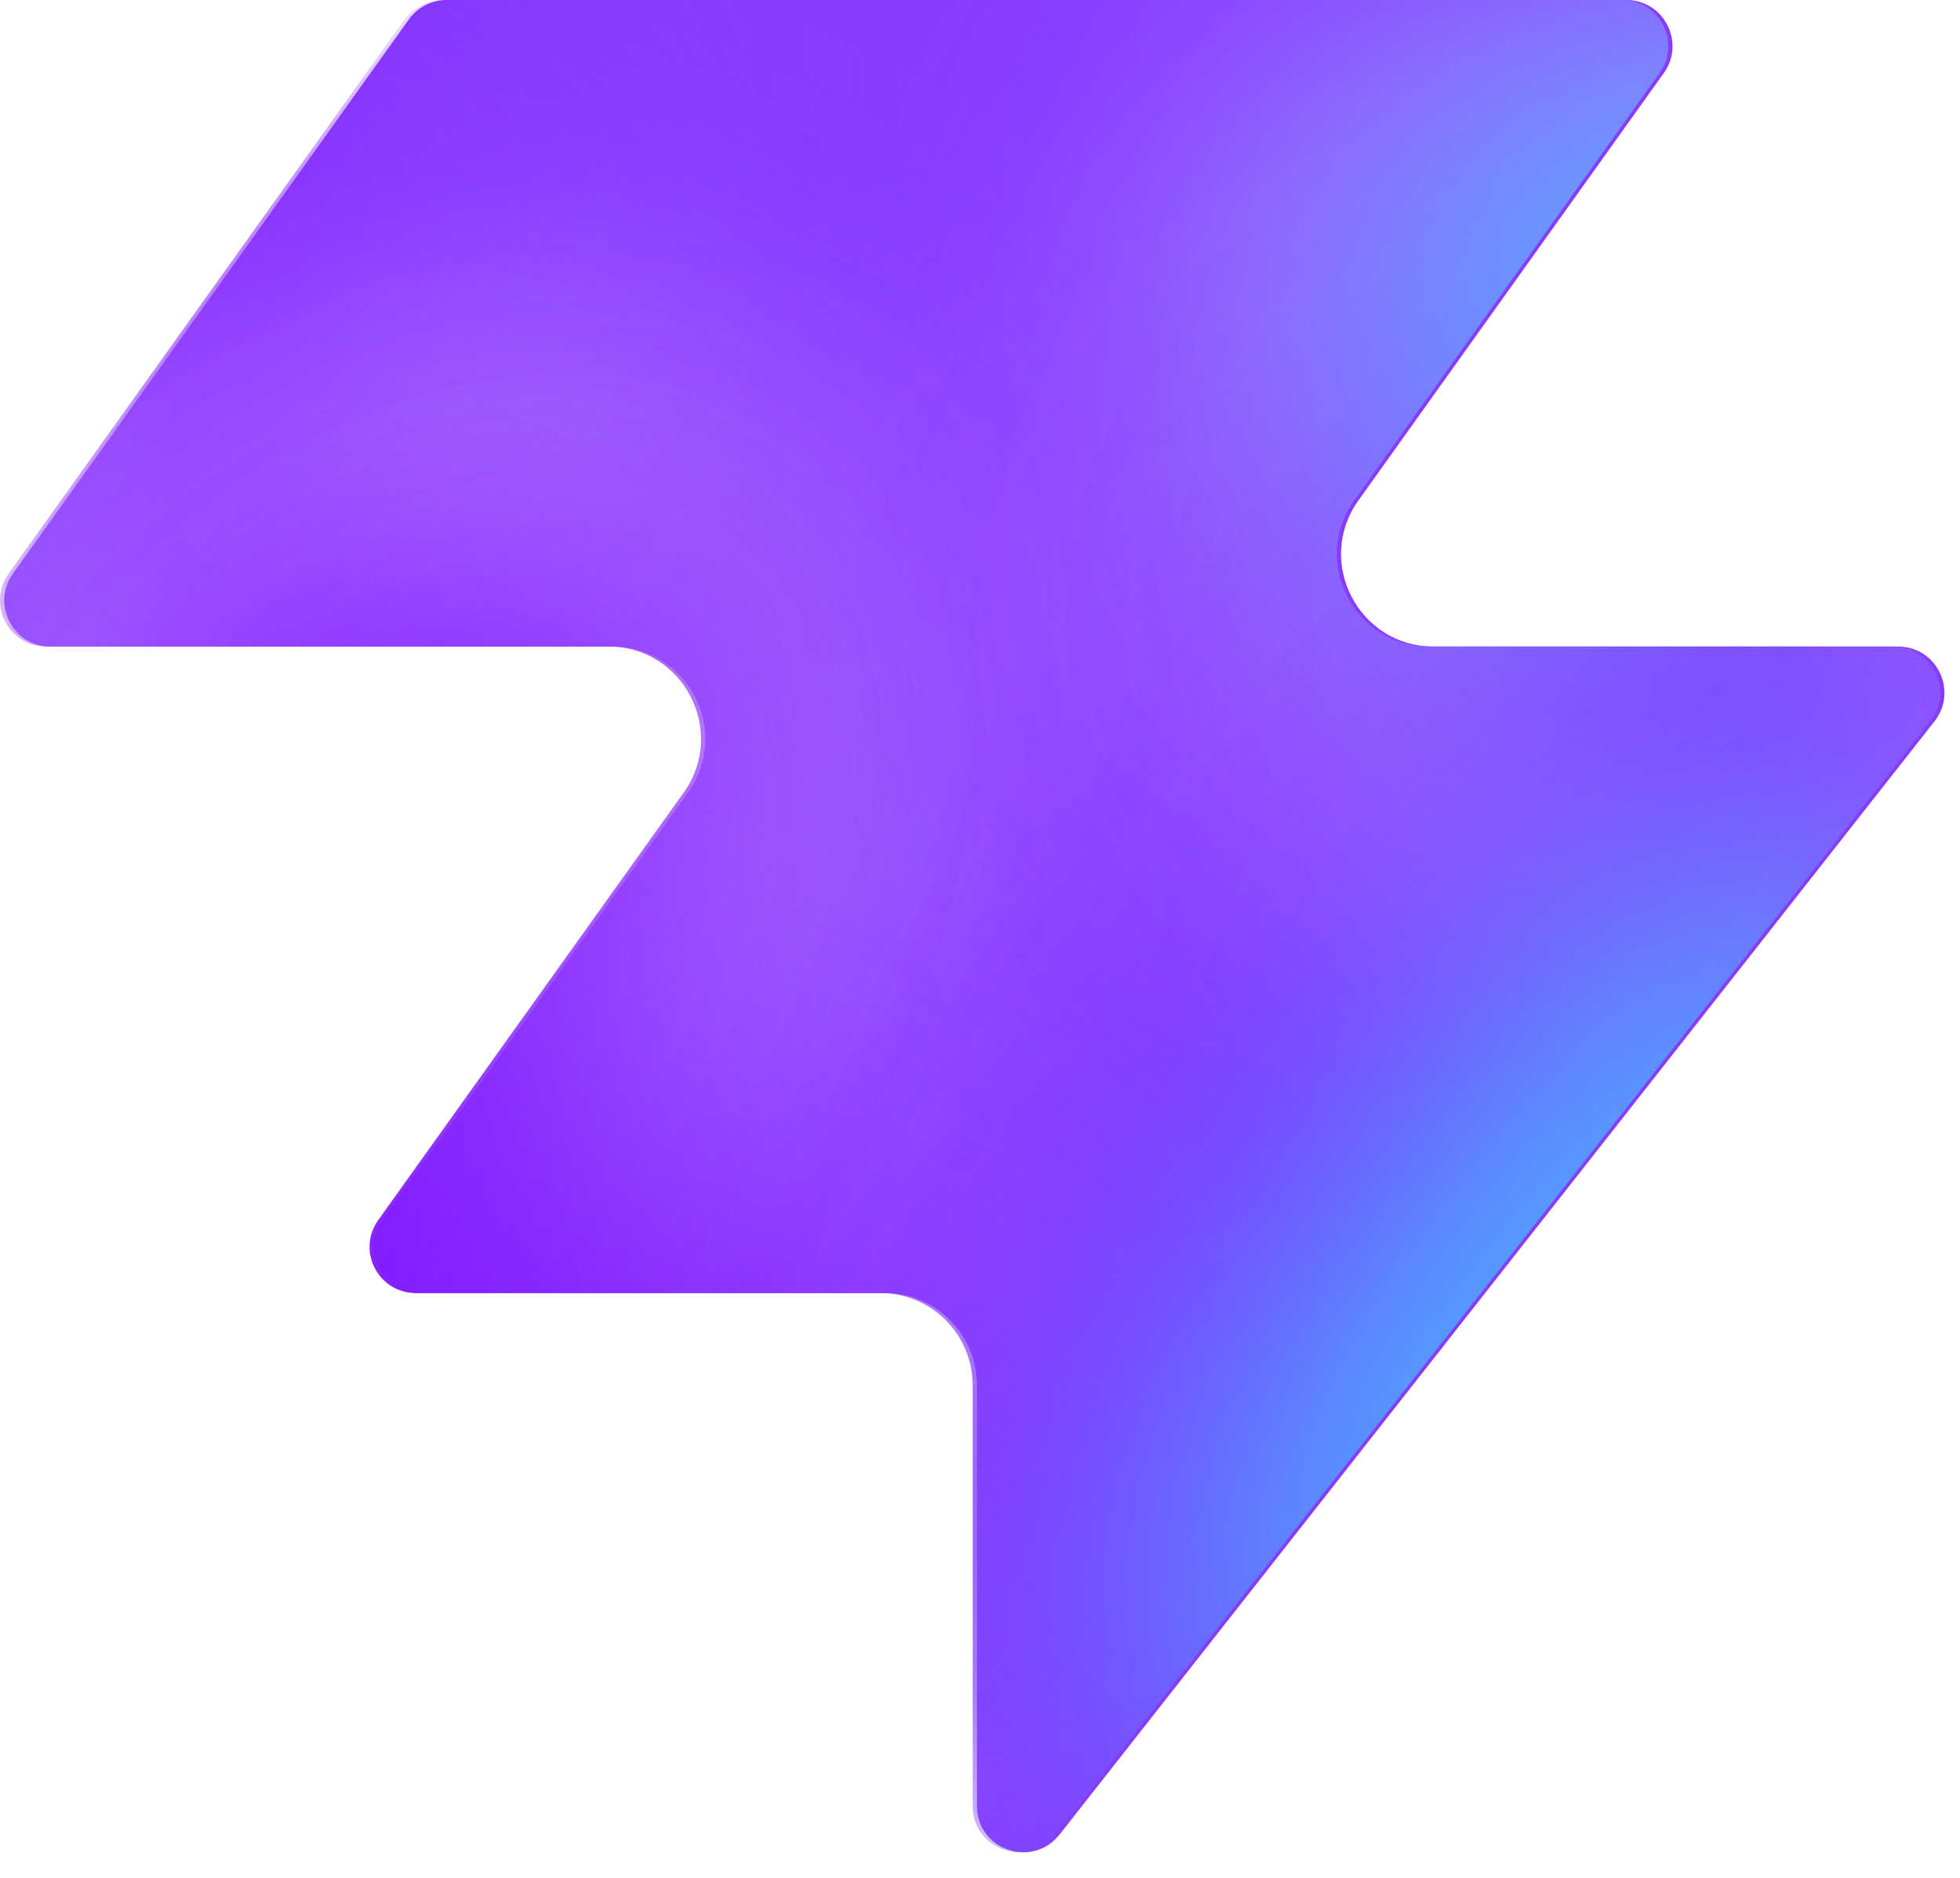
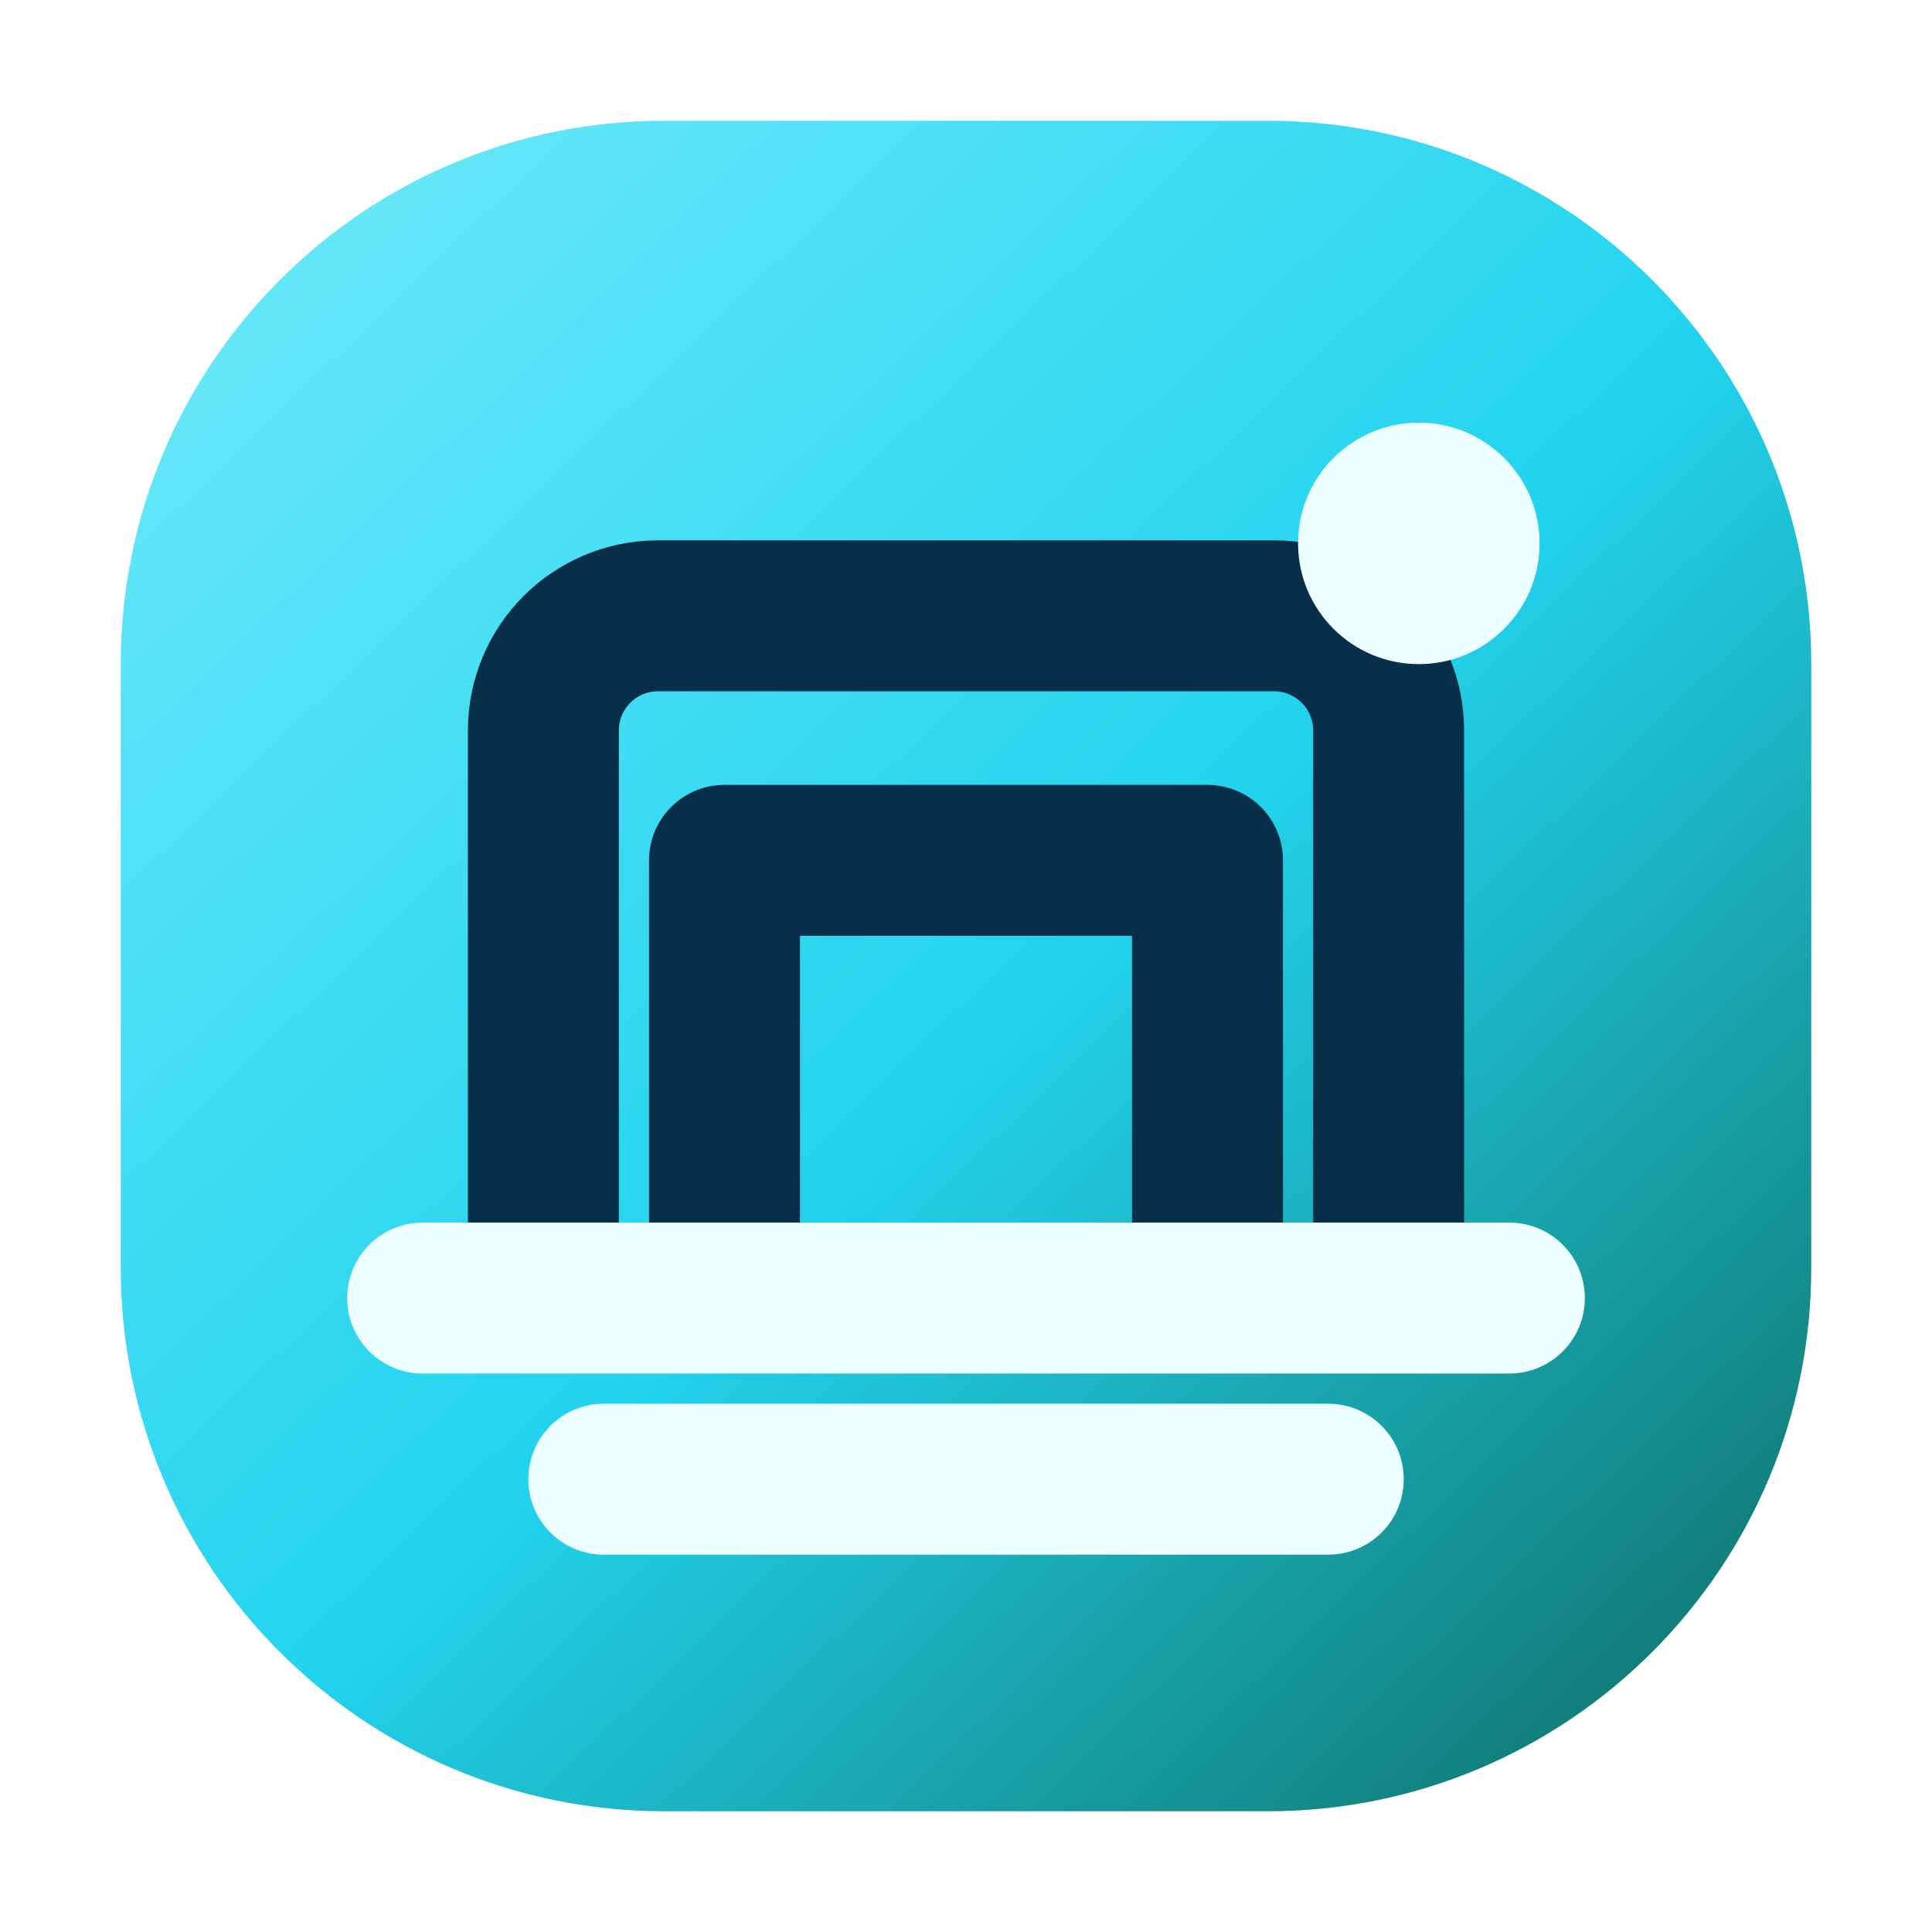
- <svg xmlns="http://www.w3.org/2000/svg" width="48" height="46" fill="none" viewBox="0 0 48 46">
-   <path fill="#863bff" d="M25.946 44.938c-.664.845-2.021.375-2.021-.698V33.937a2.26 2.26 0 0 0-2.262-2.262H10.287c-.92 0-1.456-1.04-.92-1.788l7.48-10.471c1.07-1.497 0-3.578-1.842-3.578H1.237c-.92 0-1.456-1.04-.92-1.788L10.013.474c.214-.297.556-.474.92-.474h28.894c.92 0 1.456 1.04.92 1.788l-7.48 10.471c-1.07 1.498 0 3.579 1.842 3.579h11.377c.943 0 1.473 1.088.89 1.83L25.947 44.94z" style="fill:#863bff;fill:color(display-p3 .525 .23 1);fill-opacity:1" />
-   <mask id="a" width="48" height="46" x="0" y="0" maskUnits="userSpaceOnUse" style="mask-type:alpha">
-     <path fill="#000" d="M25.842 44.938c-.664.844-2.021.375-2.021-.698V33.937a2.26 2.26 0 0 0-2.262-2.262H10.183c-.92 0-1.456-1.04-.92-1.788l7.48-10.471c1.07-1.498 0-3.579-1.842-3.579H1.133c-.92 0-1.456-1.04-.92-1.787L9.91.473c.214-.297.556-.474.92-.474h28.894c.92 0 1.456 1.04.92 1.788l-7.48 10.471c-1.07 1.498 0 3.578 1.842 3.578h11.377c.943 0 1.473 1.088.89 1.832L25.843 44.94z" style="fill:#000;fill-opacity:1" />
-   </mask>
-   <g mask="url(#a)">
-     <g filter="url(#b)">
-       <ellipse cx="5.508" cy="14.704" fill="#ede6ff" rx="5.508" ry="14.704" style="fill:#ede6ff;fill:color(display-p3 .927 .903 1);fill-opacity:1" transform="matrix(.00324 1 1 -.00324 -4.47 31.516)" />
-     </g>
-     <g filter="url(#c)">
-       <ellipse cx="10.399" cy="29.851" fill="#ede6ff" rx="10.399" ry="29.851" style="fill:#ede6ff;fill:color(display-p3 .927 .903 1);fill-opacity:1" transform="matrix(.00324 1 1 -.00324 -39.328 7.883)" />
-     </g>
-     <g filter="url(#d)">
-       <ellipse cx="5.508" cy="30.487" fill="#7e14ff" rx="5.508" ry="30.487" style="fill:#7e14ff;fill:color(display-p3 .492 .077 1);fill-opacity:1" transform="rotate(89.814 -25.913 -14.639)scale(1 -1)" />
-     </g>
-     <g filter="url(#e)">
-       <ellipse cx="5.508" cy="30.599" fill="#7e14ff" rx="5.508" ry="30.599" style="fill:#7e14ff;fill:color(display-p3 .492 .077 1);fill-opacity:1" transform="rotate(89.814 -32.644 -3.334)scale(1 -1)" />
-     </g>
-     <g filter="url(#f)">
-       <ellipse cx="5.508" cy="30.599" fill="#7e14ff" rx="5.508" ry="30.599" style="fill:#7e14ff;fill:color(display-p3 .492 .077 1);fill-opacity:1" transform="matrix(.00324 1 1 -.00324 -34.34 30.47)" />
-     </g>
-     <g filter="url(#g)">
-       <ellipse cx="14.072" cy="22.078" fill="#ede6ff" rx="14.072" ry="22.078" style="fill:#ede6ff;fill:color(display-p3 .927 .903 1);fill-opacity:1" transform="rotate(93.35 24.506 48.493)scale(-1 1)" />
-     </g>
-     <g filter="url(#h)">
-       <ellipse cx="3.47" cy="21.501" fill="#7e14ff" rx="3.47" ry="21.501" style="fill:#7e14ff;fill:color(display-p3 .492 .077 1);fill-opacity:1" transform="rotate(89.009 28.708 47.59)scale(-1 1)" />
-     </g>
-     <g filter="url(#i)">
-       <ellipse cx="3.47" cy="21.501" fill="#7e14ff" rx="3.47" ry="21.501" style="fill:#7e14ff;fill:color(display-p3 .492 .077 1);fill-opacity:1" transform="rotate(89.009 28.708 47.59)scale(-1 1)" />
-     </g>
-     <g filter="url(#j)">
-       <ellipse cx=".387" cy="8.972" fill="#7e14ff" rx="4.407" ry="29.108" style="fill:#7e14ff;fill:color(display-p3 .492 .077 1);fill-opacity:1" transform="rotate(39.51 .387 8.972)" />
-     </g>
-     <g filter="url(#k)">
-       <ellipse cx="47.523" cy="-6.092" fill="#7e14ff" rx="4.407" ry="29.108" style="fill:#7e14ff;fill:color(display-p3 .492 .077 1);fill-opacity:1" transform="rotate(37.892 47.523 -6.092)" />
-     </g>
-     <g filter="url(#l)">
-       <ellipse cx="41.412" cy="6.333" fill="#47bfff" rx="5.971" ry="9.665" style="fill:#47bfff;fill:color(display-p3 .28 .748 1);fill-opacity:1" transform="rotate(37.892 41.412 6.333)" />
-     </g>
-     <g filter="url(#m)">
-       <ellipse cx="-1.879" cy="38.332" fill="#7e14ff" rx="4.407" ry="29.108" style="fill:#7e14ff;fill:color(display-p3 .492 .077 1);fill-opacity:1" transform="rotate(37.892 -1.88 38.332)" />
-     </g>
-     <g filter="url(#n)">
-       <ellipse cx="-1.879" cy="38.332" fill="#7e14ff" rx="4.407" ry="29.108" style="fill:#7e14ff;fill:color(display-p3 .492 .077 1);fill-opacity:1" transform="rotate(37.892 -1.88 38.332)" />
-     </g>
-     <g filter="url(#o)">
-       <ellipse cx="35.651" cy="29.907" fill="#7e14ff" rx="4.407" ry="29.108" style="fill:#7e14ff;fill:color(display-p3 .492 .077 1);fill-opacity:1" transform="rotate(37.892 35.651 29.907)" />
-     </g>
-     <g filter="url(#p)">
-       <ellipse cx="38.418" cy="32.4" fill="#47bfff" rx="5.971" ry="15.297" style="fill:#47bfff;fill:color(display-p3 .28 .748 1);fill-opacity:1" transform="rotate(37.892 38.418 32.4)" />
-     </g>
-   </g>
+ <svg xmlns="http://www.w3.org/2000/svg" width="64" height="64" viewBox="0 0 64 64" fill="none">
+   <rect x="4" y="4" width="56" height="56" rx="18" fill="url(#brand-bg)" />
+   <path d="M18 41.5V24.2c0-2.1 1.7-3.8 3.8-3.8h20.4c2.1 0 3.8 1.7 3.8 3.8v17.3" stroke="#082f49" stroke-width="5" stroke-linecap="round" stroke-linejoin="round" />
+   <path d="M24 41.5v-13h16v13" stroke="#082f49" stroke-width="5" stroke-linecap="round" stroke-linejoin="round" />
+   <path d="M14 43h36" stroke="#ecfeff" stroke-width="5" stroke-linecap="round" />
+   <path d="M20 49h24" stroke="#ecfeff" stroke-width="5" stroke-linecap="round" />
+   <circle cx="47" cy="18" r="4" fill="#ecfeff" />
  <defs>
-     <filter id="b" width="60.045" height="41.654" x="-19.77" y="16.149" color-interpolation-filters="sRGB" filterUnits="userSpaceOnUse">
-       <feFlood flood-opacity="0" result="BackgroundImageFix" />
-       <feBlend in="SourceGraphic" in2="BackgroundImageFix" result="shape" />
-       <feGaussianBlur result="effect1_foregroundBlur_2002_17158" stdDeviation="7.659" />
-     </filter>
-     <filter id="c" width="90.34" height="51.437" x="-54.613" y="-7.533" color-interpolation-filters="sRGB" filterUnits="userSpaceOnUse">
-       <feFlood flood-opacity="0" result="BackgroundImageFix" />
-       <feBlend in="SourceGraphic" in2="BackgroundImageFix" result="shape" />
-       <feGaussianBlur result="effect1_foregroundBlur_2002_17158" stdDeviation="7.659" />
-     </filter>
-     <filter id="d" width="79.355" height="29.4" x="-49.64" y="2.03" color-interpolation-filters="sRGB" filterUnits="userSpaceOnUse">
-       <feFlood flood-opacity="0" result="BackgroundImageFix" />
-       <feBlend in="SourceGraphic" in2="BackgroundImageFix" result="shape" />
-       <feGaussianBlur result="effect1_foregroundBlur_2002_17158" stdDeviation="4.596" />
-     </filter>
-     <filter id="e" width="79.579" height="29.4" x="-45.045" y="20.029" color-interpolation-filters="sRGB" filterUnits="userSpaceOnUse">
-       <feFlood flood-opacity="0" result="BackgroundImageFix" />
-       <feBlend in="SourceGraphic" in2="BackgroundImageFix" result="shape" />
-       <feGaussianBlur result="effect1_foregroundBlur_2002_17158" stdDeviation="4.596" />
-     </filter>
-     <filter id="f" width="79.579" height="29.4" x="-43.513" y="21.178" color-interpolation-filters="sRGB" filterUnits="userSpaceOnUse">
-       <feFlood flood-opacity="0" result="BackgroundImageFix" />
-       <feBlend in="SourceGraphic" in2="BackgroundImageFix" result="shape" />
-       <feGaussianBlur result="effect1_foregroundBlur_2002_17158" stdDeviation="4.596" />
-     </filter>
-     <filter id="g" width="74.749" height="58.852" x="15.756" y="-17.901" color-interpolation-filters="sRGB" filterUnits="userSpaceOnUse">
-       <feFlood flood-opacity="0" result="BackgroundImageFix" />
-       <feBlend in="SourceGraphic" in2="BackgroundImageFix" result="shape" />
-       <feGaussianBlur result="effect1_foregroundBlur_2002_17158" stdDeviation="7.659" />
-     </filter>
-     <filter id="h" width="61.377" height="25.362" x="23.548" y="2.284" color-interpolation-filters="sRGB" filterUnits="userSpaceOnUse">
-       <feFlood flood-opacity="0" result="BackgroundImageFix" />
-       <feBlend in="SourceGraphic" in2="BackgroundImageFix" result="shape" />
-       <feGaussianBlur result="effect1_foregroundBlur_2002_17158" stdDeviation="4.596" />
-     </filter>
-     <filter id="i" width="61.377" height="25.362" x="23.548" y="2.284" color-interpolation-filters="sRGB" filterUnits="userSpaceOnUse">
-       <feFlood flood-opacity="0" result="BackgroundImageFix" />
-       <feBlend in="SourceGraphic" in2="BackgroundImageFix" result="shape" />
-       <feGaussianBlur result="effect1_foregroundBlur_2002_17158" stdDeviation="4.596" />
-     </filter>
-     <filter id="j" width="56.045" height="63.649" x="-27.636" y="-22.853" color-interpolation-filters="sRGB" filterUnits="userSpaceOnUse">
-       <feFlood flood-opacity="0" result="BackgroundImageFix" />
-       <feBlend in="SourceGraphic" in2="BackgroundImageFix" result="shape" />
-       <feGaussianBlur result="effect1_foregroundBlur_2002_17158" stdDeviation="4.596" />
-     </filter>
-     <filter id="k" width="54.814" height="64.646" x="20.116" y="-38.415" color-interpolation-filters="sRGB" filterUnits="userSpaceOnUse">
-       <feFlood flood-opacity="0" result="BackgroundImageFix" />
-       <feBlend in="SourceGraphic" in2="BackgroundImageFix" result="shape" />
-       <feGaussianBlur result="effect1_foregroundBlur_2002_17158" stdDeviation="4.596" />
-     </filter>
-     <filter id="l" width="33.541" height="35.313" x="24.641" y="-11.323" color-interpolation-filters="sRGB" filterUnits="userSpaceOnUse">
-       <feFlood flood-opacity="0" result="BackgroundImageFix" />
-       <feBlend in="SourceGraphic" in2="BackgroundImageFix" result="shape" />
-       <feGaussianBlur result="effect1_foregroundBlur_2002_17158" stdDeviation="4.596" />
-     </filter>
-     <filter id="m" width="54.814" height="64.646" x="-29.286" y="6.009" color-interpolation-filters="sRGB" filterUnits="userSpaceOnUse">
-       <feFlood flood-opacity="0" result="BackgroundImageFix" />
-       <feBlend in="SourceGraphic" in2="BackgroundImageFix" result="shape" />
-       <feGaussianBlur result="effect1_foregroundBlur_2002_17158" stdDeviation="4.596" />
-     </filter>
-     <filter id="n" width="54.814" height="64.646" x="-29.286" y="6.009" color-interpolation-filters="sRGB" filterUnits="userSpaceOnUse">
-       <feFlood flood-opacity="0" result="BackgroundImageFix" />
-       <feBlend in="SourceGraphic" in2="BackgroundImageFix" result="shape" />
-       <feGaussianBlur result="effect1_foregroundBlur_2002_17158" stdDeviation="4.596" />
-     </filter>
-     <filter id="o" width="54.814" height="64.646" x="8.244" y="-2.416" color-interpolation-filters="sRGB" filterUnits="userSpaceOnUse">
-       <feFlood flood-opacity="0" result="BackgroundImageFix" />
-       <feBlend in="SourceGraphic" in2="BackgroundImageFix" result="shape" />
-       <feGaussianBlur result="effect1_foregroundBlur_2002_17158" stdDeviation="4.596" />
-     </filter>
-     <filter id="p" width="39.409" height="43.623" x="18.713" y="10.588" color-interpolation-filters="sRGB" filterUnits="userSpaceOnUse">
-       <feFlood flood-opacity="0" result="BackgroundImageFix" />
-       <feBlend in="SourceGraphic" in2="BackgroundImageFix" result="shape" />
-       <feGaussianBlur result="effect1_foregroundBlur_2002_17158" stdDeviation="4.596" />
-     </filter>
+     <linearGradient id="brand-bg" x1="8" y1="8" x2="56" y2="58" gradientUnits="userSpaceOnUse">
+       <stop stop-color="#67e8f9" />
+       <stop offset="0.52" stop-color="#22d3ee" />
+       <stop offset="1" stop-color="#0f766e" />
+     </linearGradient>
  </defs>
</svg>
